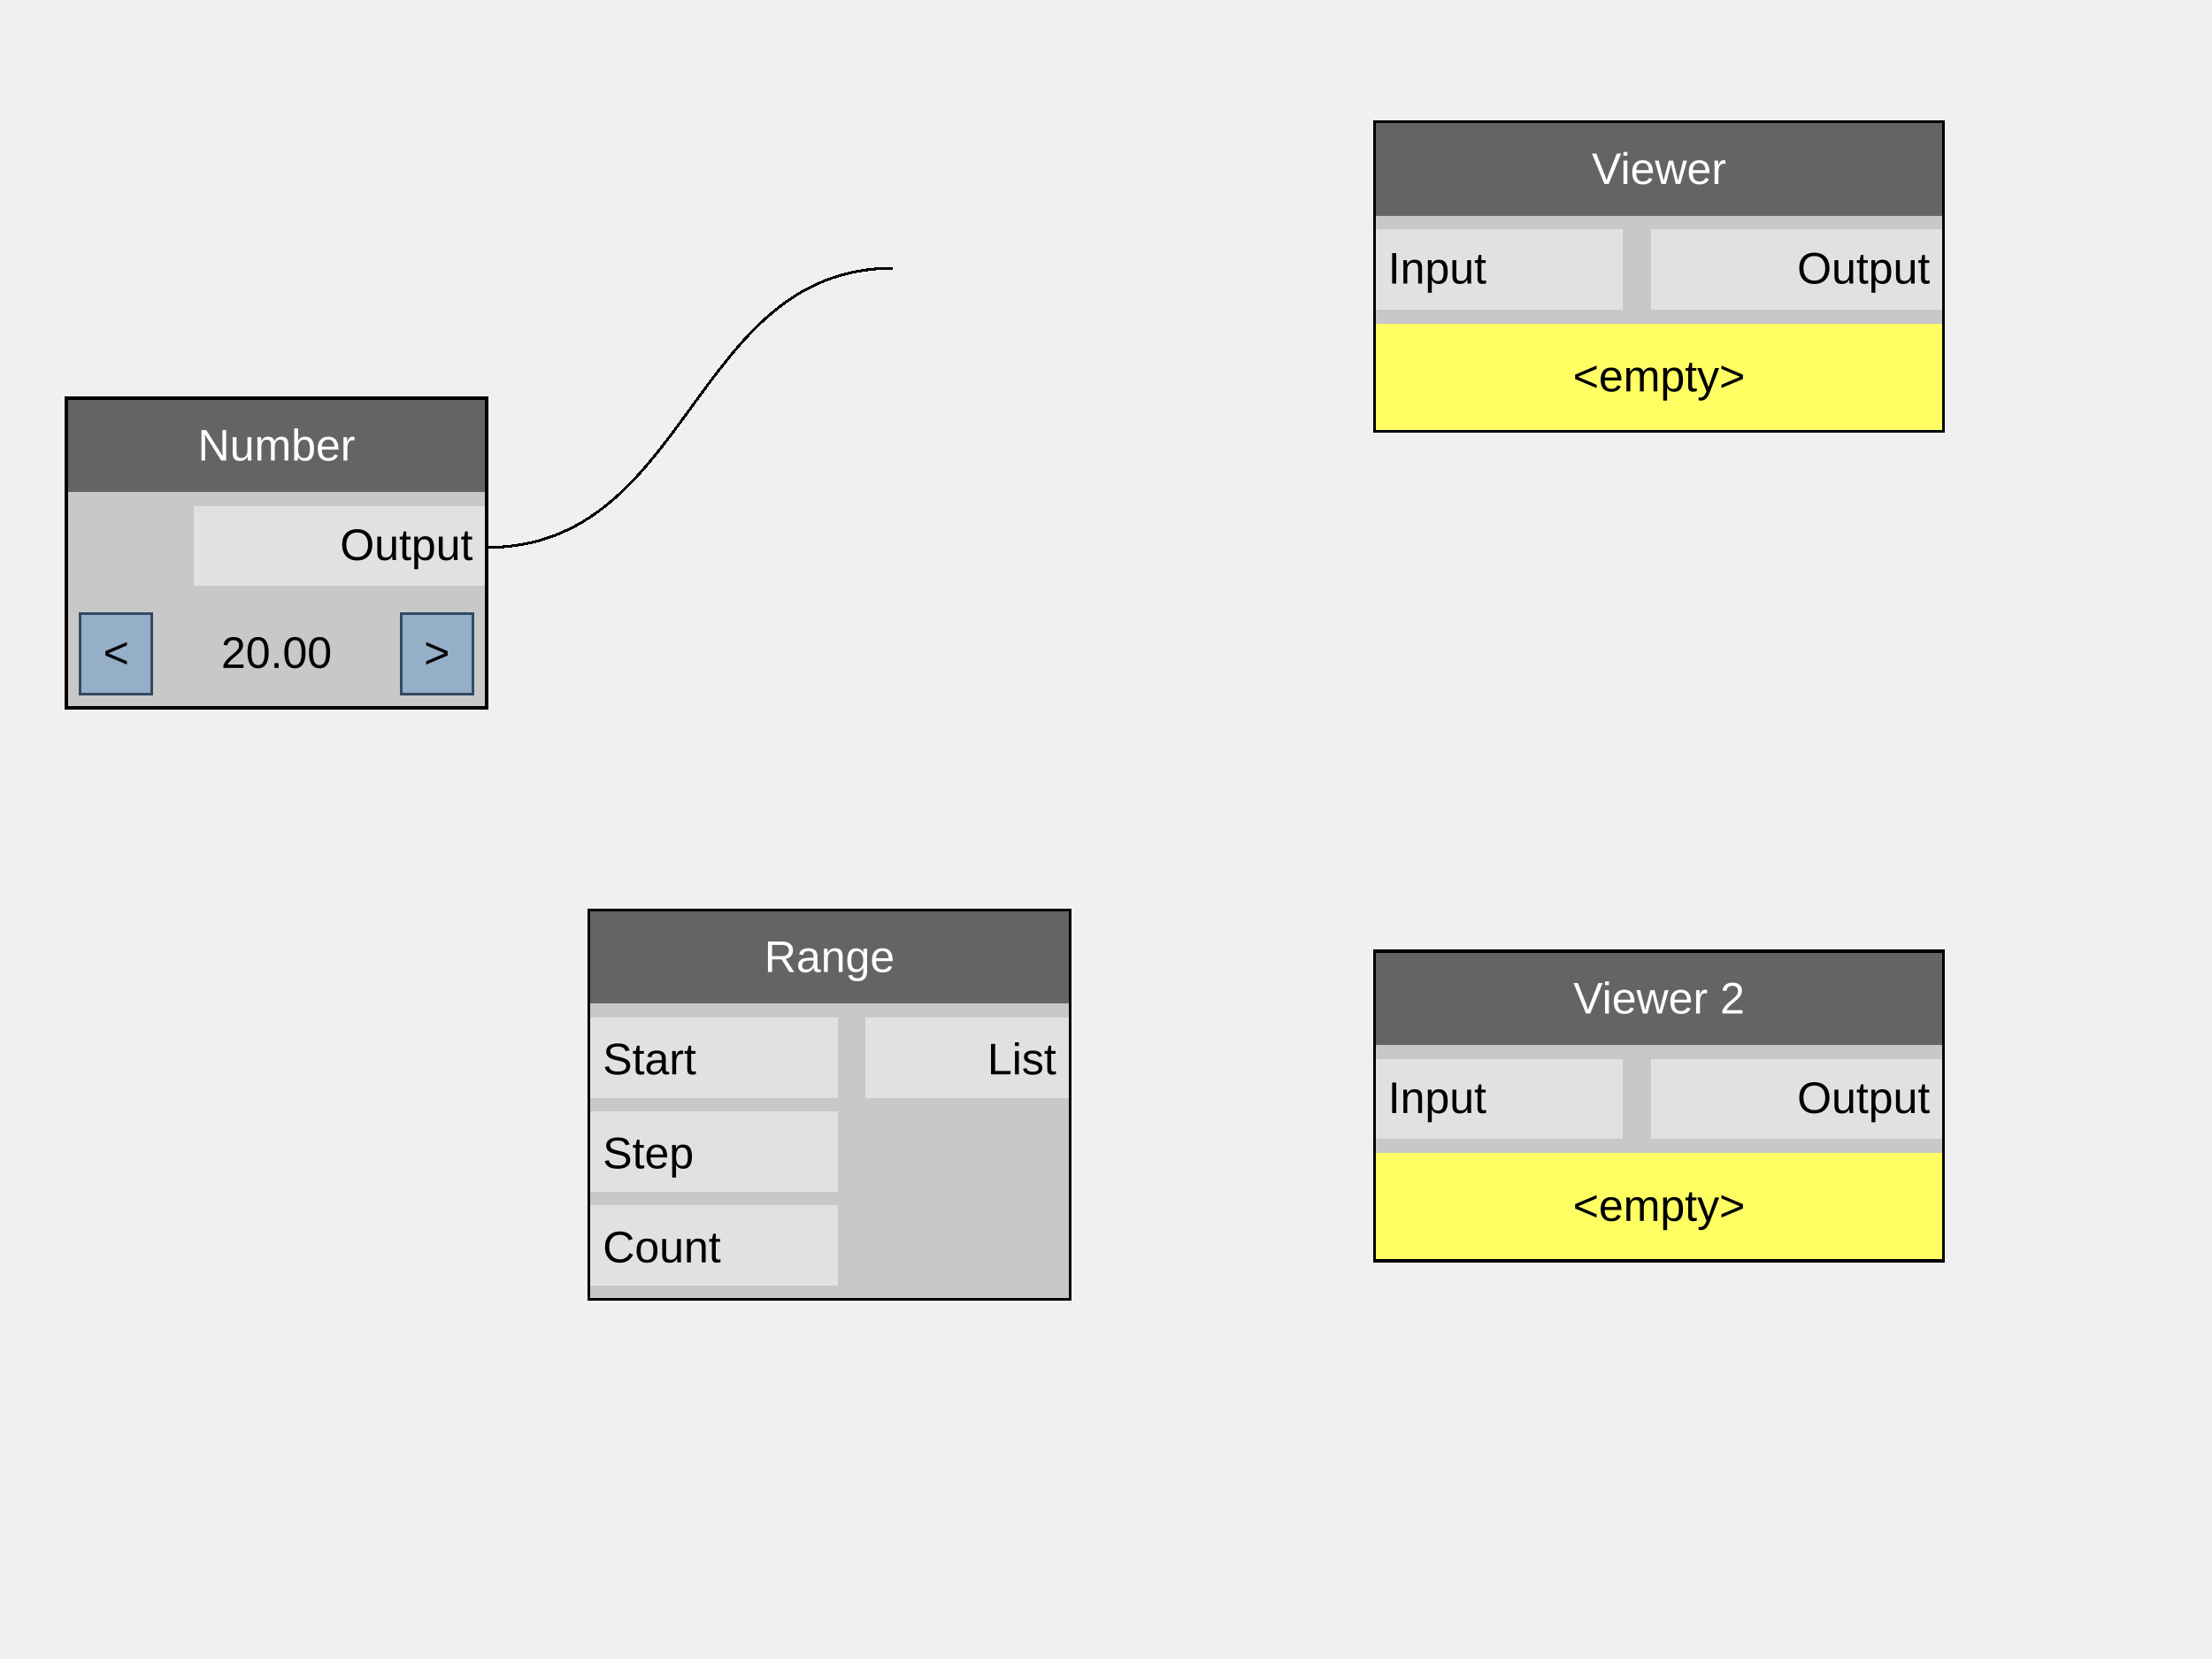
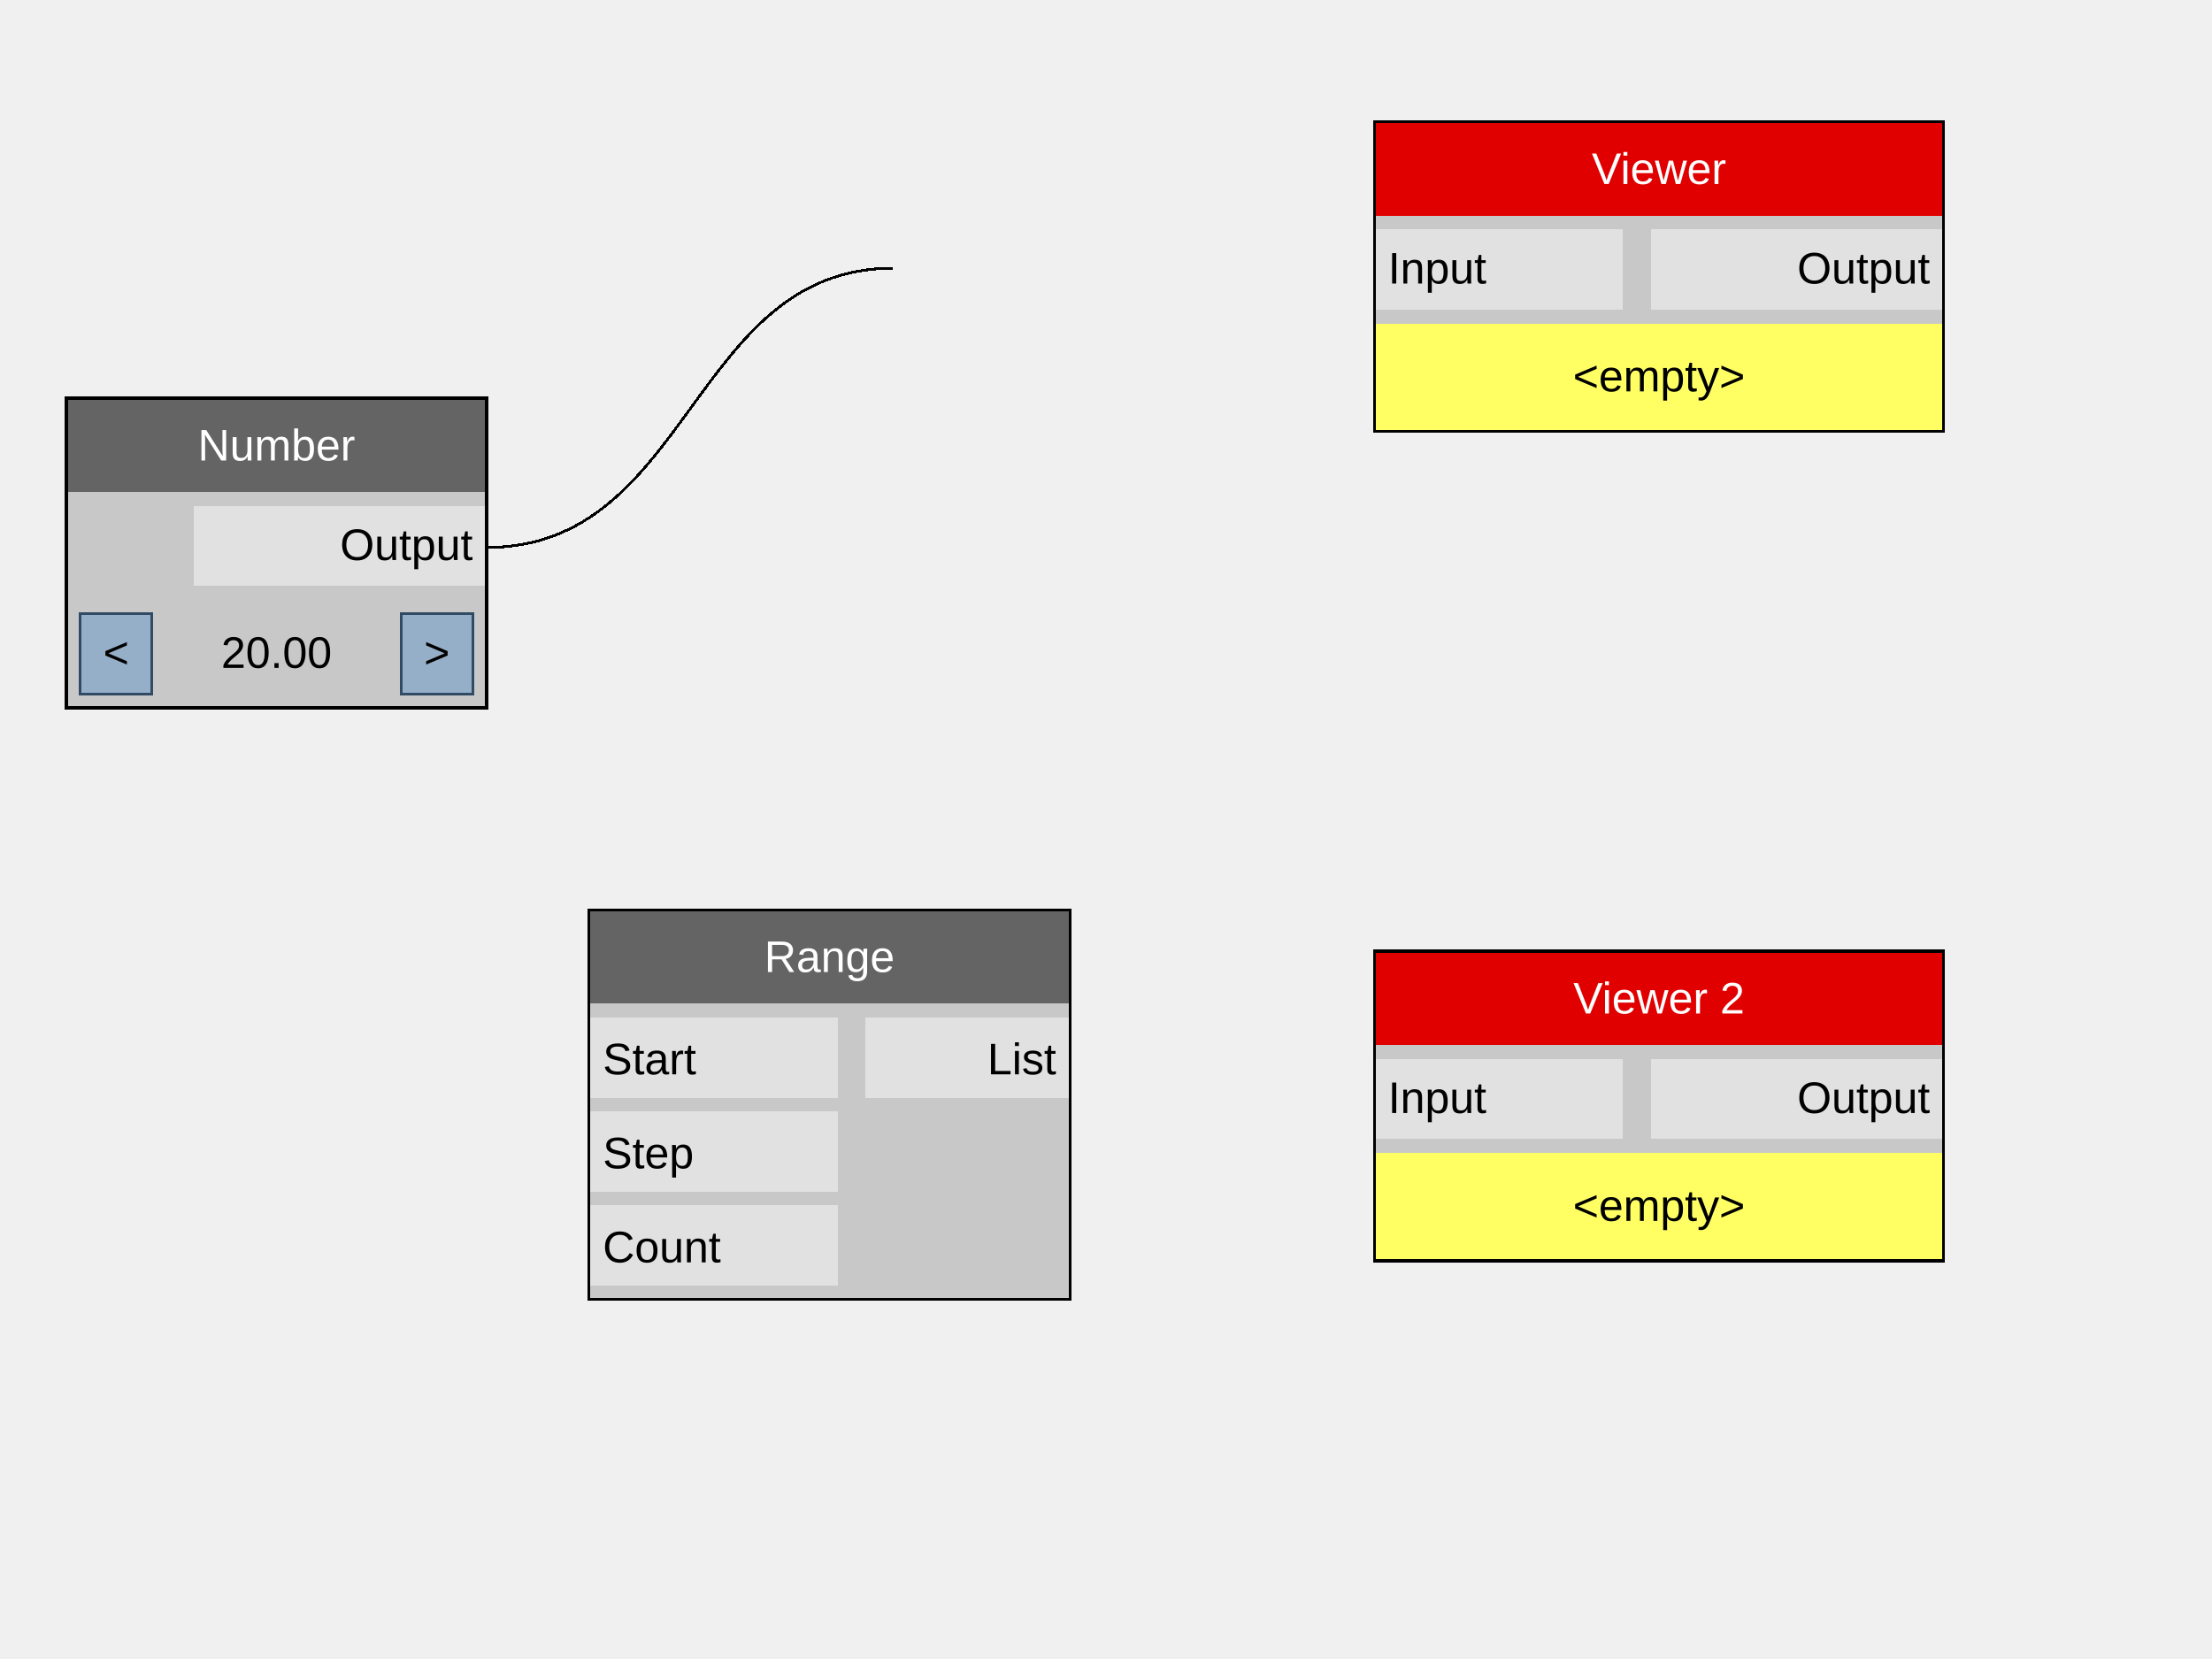
<svg xmlns="http://www.w3.org/2000/svg" version="1.1" width="800" height="600" shape-rendering="crispEdges">
  <rect x="0" y="0" width="800" height="600" style="fill:rgb(240,240,240);" />
  <path d="M176,198 C250,198 250,97 323,97" style="fill:none;stroke-width:1px;stroke:rgb(0,0,0);" />
  <rect x="24" y="144" width="152" height="34" style="fill:rgb(100,100,100);" />
  <text x="100" y="161" dominant-baseline="central" text-anchor="middle" style="fill:rgb(255,255,255);font-family:Arial;font-size:16px;">Number</text>
  <rect x="24" y="178" width="152" height="39" style="fill:rgb(200,200,200);" />
  <rect x="70" y="183" width="106" height="29" style="fill:rgb(225,225,225);" />
  <text x="171" y="197" dominant-baseline="central" text-anchor="end" style="fill:rgb(0,0,0);font-family:Arial;font-size:16px;">Output</text>
  <rect x="24" y="217" width="152" height="39" style="fill:rgb(200,200,200);" />
  <text x="100" y="236" dominant-baseline="central" text-anchor="middle" style="fill:rgb(0,0,0);font-family:Arial;font-size:16px;">20.00</text>
  <rect x="29" y="222" width="26" height="29" style="fill:rgb(150,175,200);" />
  <text x="42" y="236" dominant-baseline="central" text-anchor="middle" style="fill:rgb(0,0,0);font-family:Arial;font-size:16px;">&lt;</text>
  <rect x="29" y="222" width="26" height="29" style="fill:none;stroke-width:1px;stroke:rgb(50,75,100);" />
  <rect x="145" y="222" width="26" height="29" style="fill:rgb(150,175,200);" />
  <text x="158" y="236" dominant-baseline="central" text-anchor="middle" style="fill:rgb(0,0,0);font-family:Arial;font-size:16px;">&gt;</text>
  <rect x="145" y="222" width="26" height="29" style="fill:none;stroke-width:1px;stroke:rgb(50,75,100);" />
  <rect x="24" y="144" width="152" height="112" style="fill:none;stroke-width:1px;stroke:rgb(0,0,0);" />
  <rect x="213" y="329" width="174" height="34" style="fill:rgb(100,100,100);" />
  <text x="300" y="346" dominant-baseline="central" text-anchor="middle" style="fill:rgb(255,255,255);font-family:Arial;font-size:16px;">Range</text>
  <rect x="213" y="363" width="174" height="107" style="fill:rgb(200,200,200);" />
  <rect x="213" y="368" width="90" height="29" style="fill:rgb(225,225,225);" />
  <text x="218" y="383" dominant-baseline="central" text-anchor="start" style="fill:rgb(0,0,0);font-family:Arial;font-size:16px;">Start</text>
  <rect x="213" y="402" width="90" height="29" style="fill:rgb(225,225,225);" />
  <text x="218" y="417" dominant-baseline="central" text-anchor="start" style="fill:rgb(0,0,0);font-family:Arial;font-size:16px;">Step</text>
  <rect x="213" y="436" width="90" height="29" style="fill:rgb(225,225,225);" />
  <text x="218" y="451" dominant-baseline="central" text-anchor="start" style="fill:rgb(0,0,0);font-family:Arial;font-size:16px;">Count</text>
  <rect x="313" y="368" width="74" height="29" style="fill:rgb(225,225,225);" />
  <text x="382" y="383" dominant-baseline="central" text-anchor="end" style="fill:rgb(0,0,0);font-family:Arial;font-size:16px;">List</text>
  <rect x="213" y="329" width="174" height="141" style="fill:none;stroke-width:1px;stroke:rgb(0,0,0);" />
-   <rect x="497" y="44" width="206" height="34" style="fill:rgb(100,100,100);" />
+   <rect x="497" y="44" width="206" height="34" style="fill:rgb(225,0,0);" />
  <text x="600" y="61" dominant-baseline="central" text-anchor="middle" style="fill:rgb(255,255,255);font-family:Arial;font-size:16px;">Viewer</text>
  <rect x="497" y="78" width="206" height="39" style="fill:rgb(200,200,200);" />
  <rect x="497" y="83" width="90" height="29" style="fill:rgb(225,225,225);" />
  <text x="502" y="97" dominant-baseline="central" text-anchor="start" style="fill:rgb(0,0,0);font-family:Arial;font-size:16px;">Input</text>
  <rect x="597" y="83" width="106" height="29" style="fill:rgb(225,225,225);" />
  <text x="698" y="97" dominant-baseline="central" text-anchor="end" style="fill:rgb(0,0,0);font-family:Arial;font-size:16px;">Output</text>
  <rect x="497" y="117" width="206" height="39" style="fill:rgb(255,255,100);" />
  <text x="600" y="136" dominant-baseline="central" text-anchor="middle" style="fill:rgb(0,0,0);font-family:Arial;font-size:16px;">&lt;empty&gt;</text>
  <rect x="497" y="44" width="206" height="112" style="fill:none;stroke-width:1px;stroke:rgb(0,0,0);" />
-   <rect x="497" y="344" width="206" height="34" style="fill:rgb(100,100,100);" />
+   <rect x="497" y="344" width="206" height="34" style="fill:rgb(225,0,0);" />
  <text x="600" y="361" dominant-baseline="central" text-anchor="middle" style="fill:rgb(255,255,255);font-family:Arial;font-size:16px;">Viewer 2</text>
  <rect x="497" y="378" width="206" height="39" style="fill:rgb(200,200,200);" />
  <rect x="497" y="383" width="90" height="29" style="fill:rgb(225,225,225);" />
  <text x="502" y="397" dominant-baseline="central" text-anchor="start" style="fill:rgb(0,0,0);font-family:Arial;font-size:16px;">Input</text>
  <rect x="597" y="383" width="106" height="29" style="fill:rgb(225,225,225);" />
  <text x="698" y="397" dominant-baseline="central" text-anchor="end" style="fill:rgb(0,0,0);font-family:Arial;font-size:16px;">Output</text>
  <rect x="497" y="417" width="206" height="39" style="fill:rgb(255,255,100);" />
  <text x="600" y="436" dominant-baseline="central" text-anchor="middle" style="fill:rgb(0,0,0);font-family:Arial;font-size:16px;">&lt;empty&gt;</text>
  <rect x="497" y="344" width="206" height="112" style="fill:none;stroke-width:1px;stroke:rgb(0,0,0);" />
</svg>
